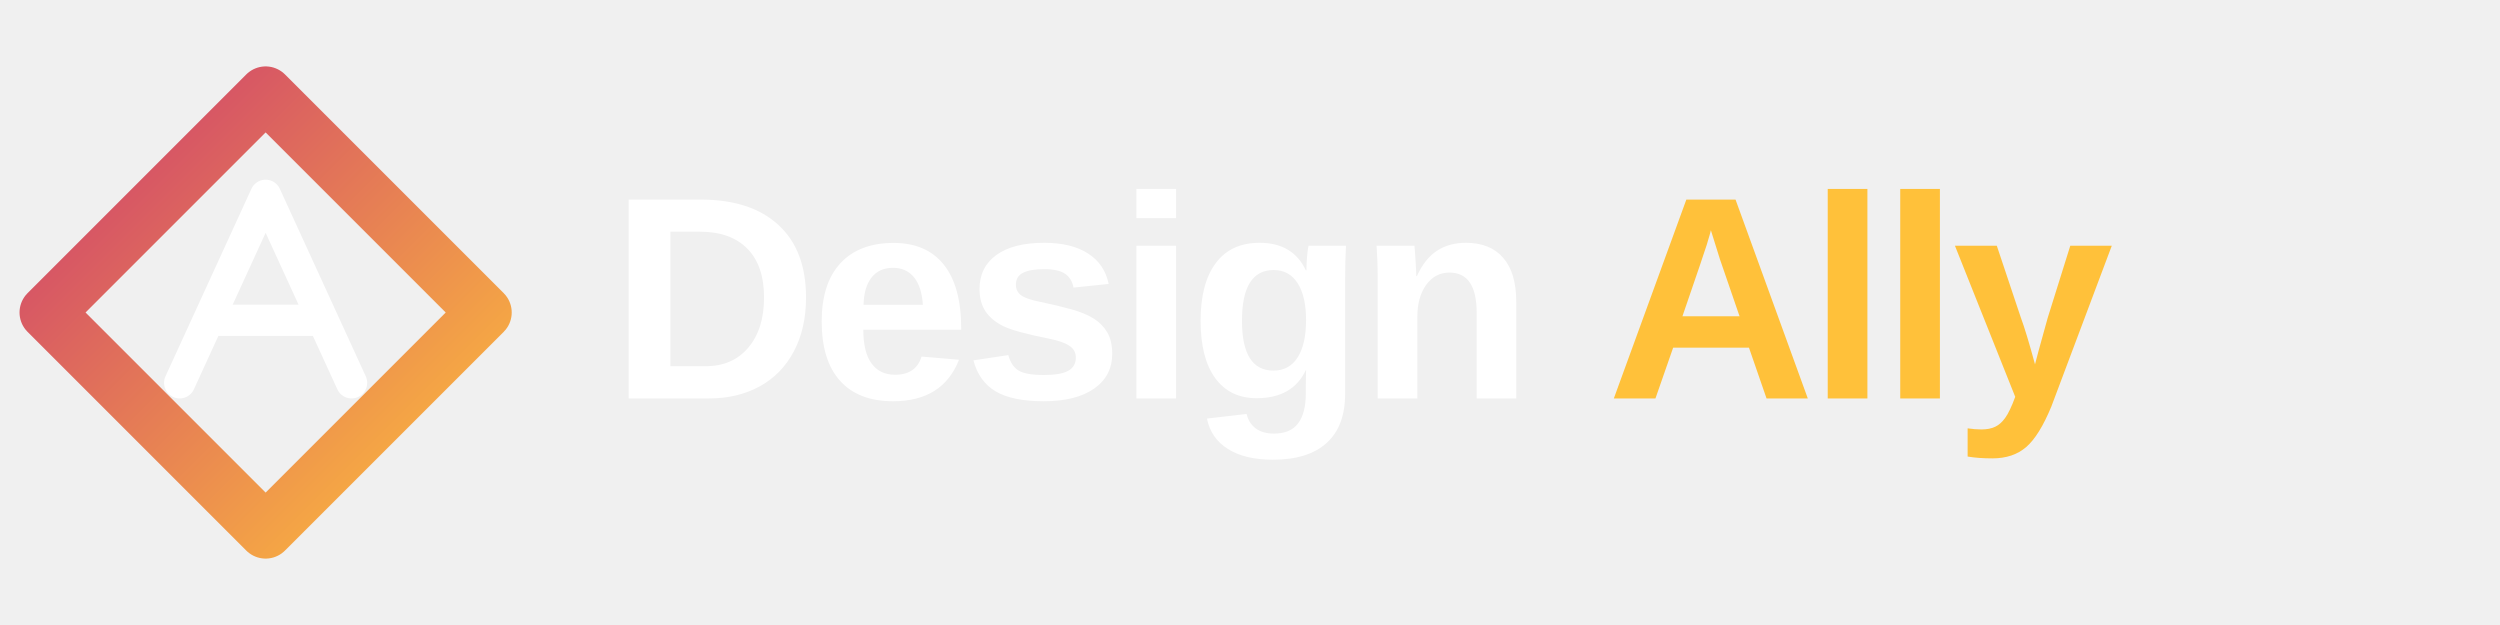
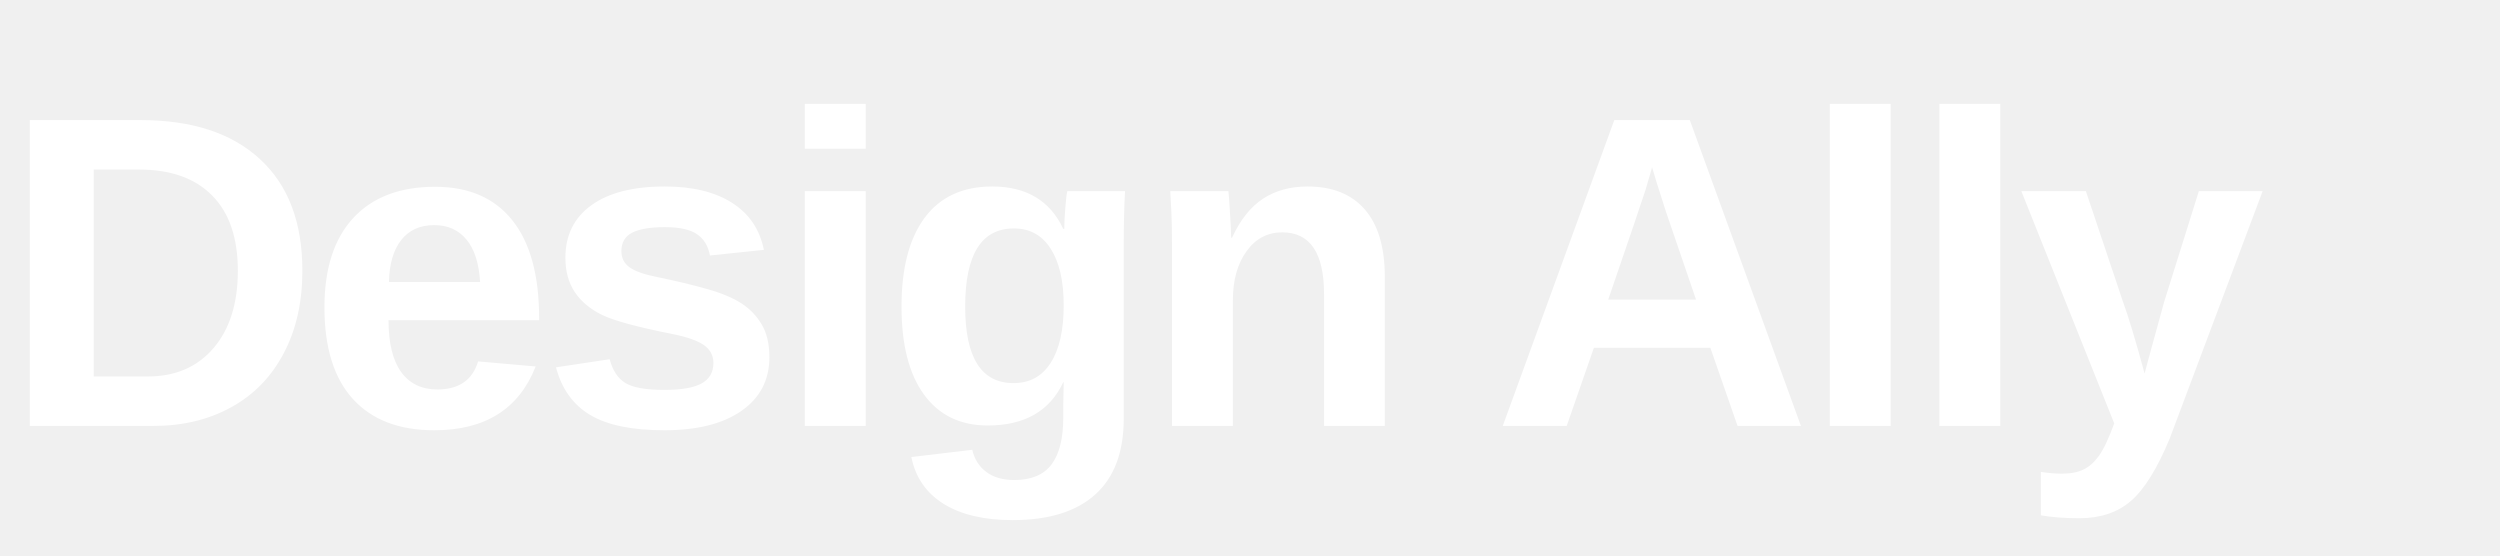
- <svg xmlns="http://www.w3.org/2000/svg" width="320" height="80" viewBox="0 0 320 80" role="img" aria-labelledby="title">
-   <defs>
-     <linearGradient id="accent" x1="0" y1="0" x2="1" y2="1">
-       <stop stop-color="#cd3c6f" />
-       <stop offset="1" stop-color="#ffc13a" />
-     </linearGradient>
-   </defs>
-   <path d="M6 40 34 12 62 40 34 68Z" fill="none" stroke="url(#accent)" stroke-width="7" stroke-linejoin="round" />
-   <path d="m23 49 11-24 11 24m-17-8h12" fill="none" stroke="#fff" stroke-width="4" stroke-linecap="round" stroke-linejoin="round" />
-   <text x="78" y="51" fill="#fff" font-family="Arial, Helvetica, sans-serif" font-size="37" font-weight="700" letter-spacing="-1">Design <tspan fill="#ffc13a">Ally</tspan>
-   </text>
+ <svg xmlns="http://www.w3.org/2000/svg" width="270" height="60" viewBox="0 0 270 60" role="img" aria-labelledby="title">
+   <text x="0" y="46" fill="#fff" font-family="Arial, Helvetica, sans-serif" font-size="48" font-weight="700" letter-spacing="-1.5">Design Ally</text>
</svg>
